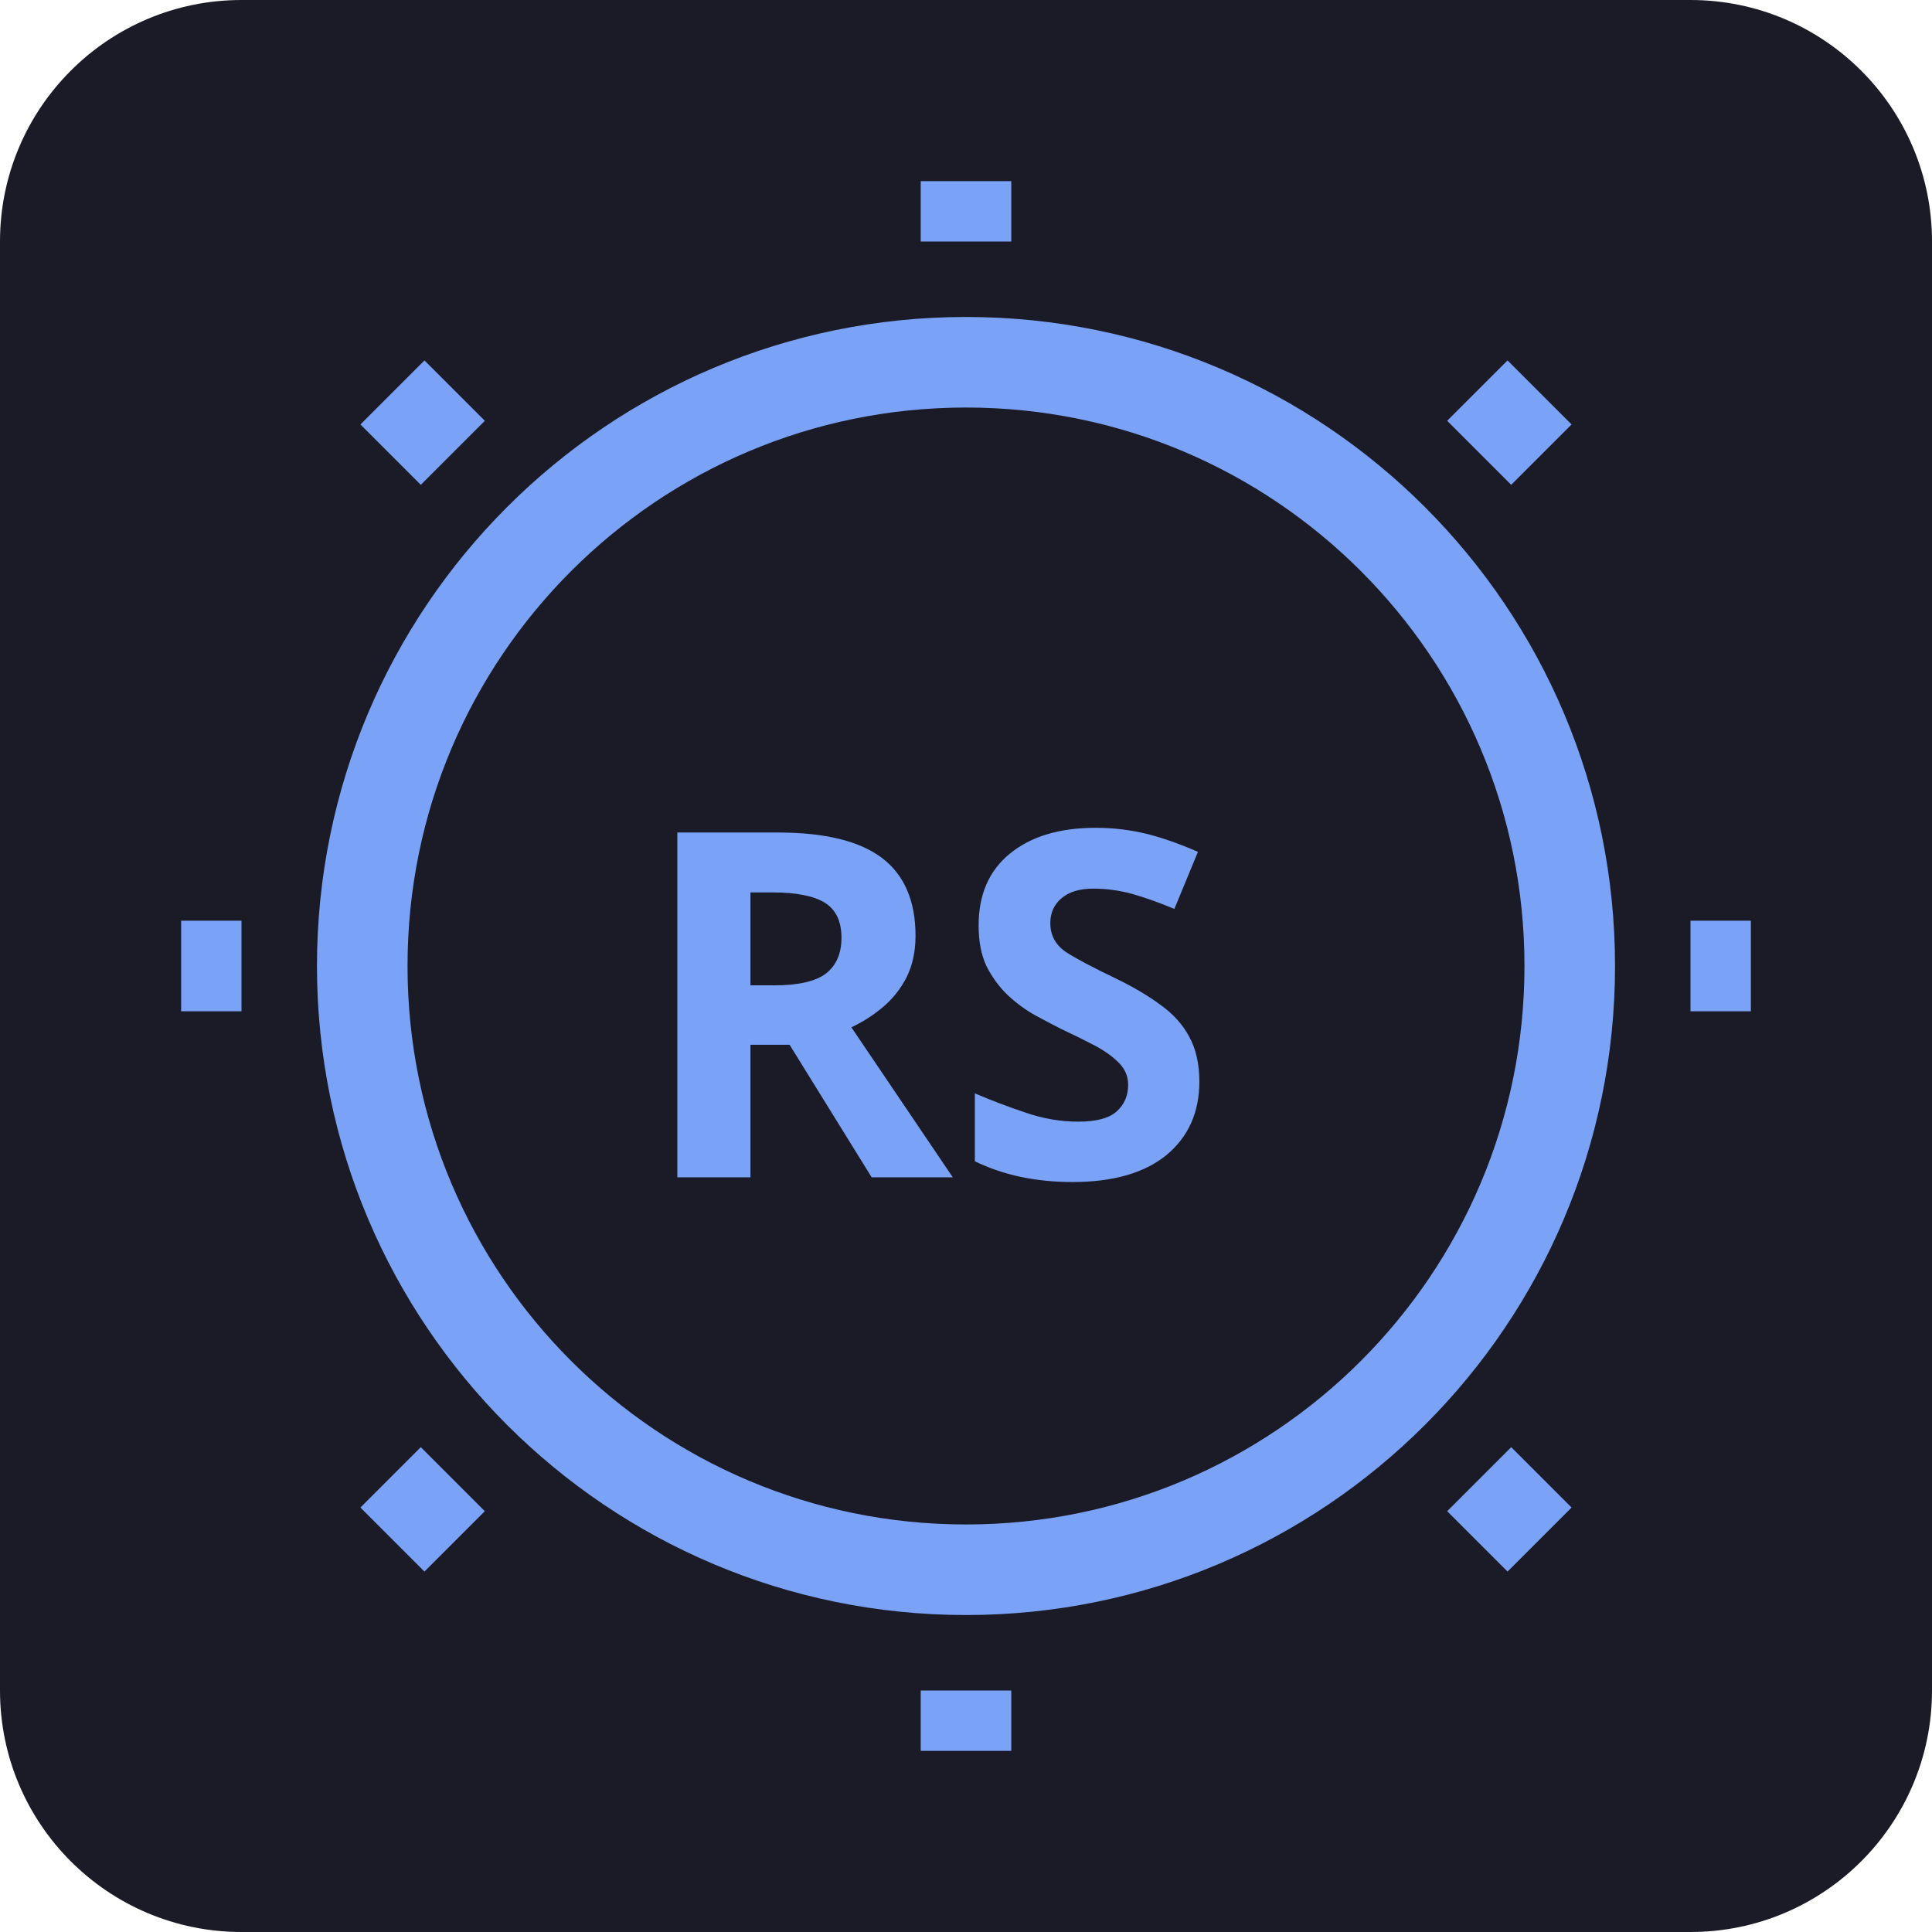
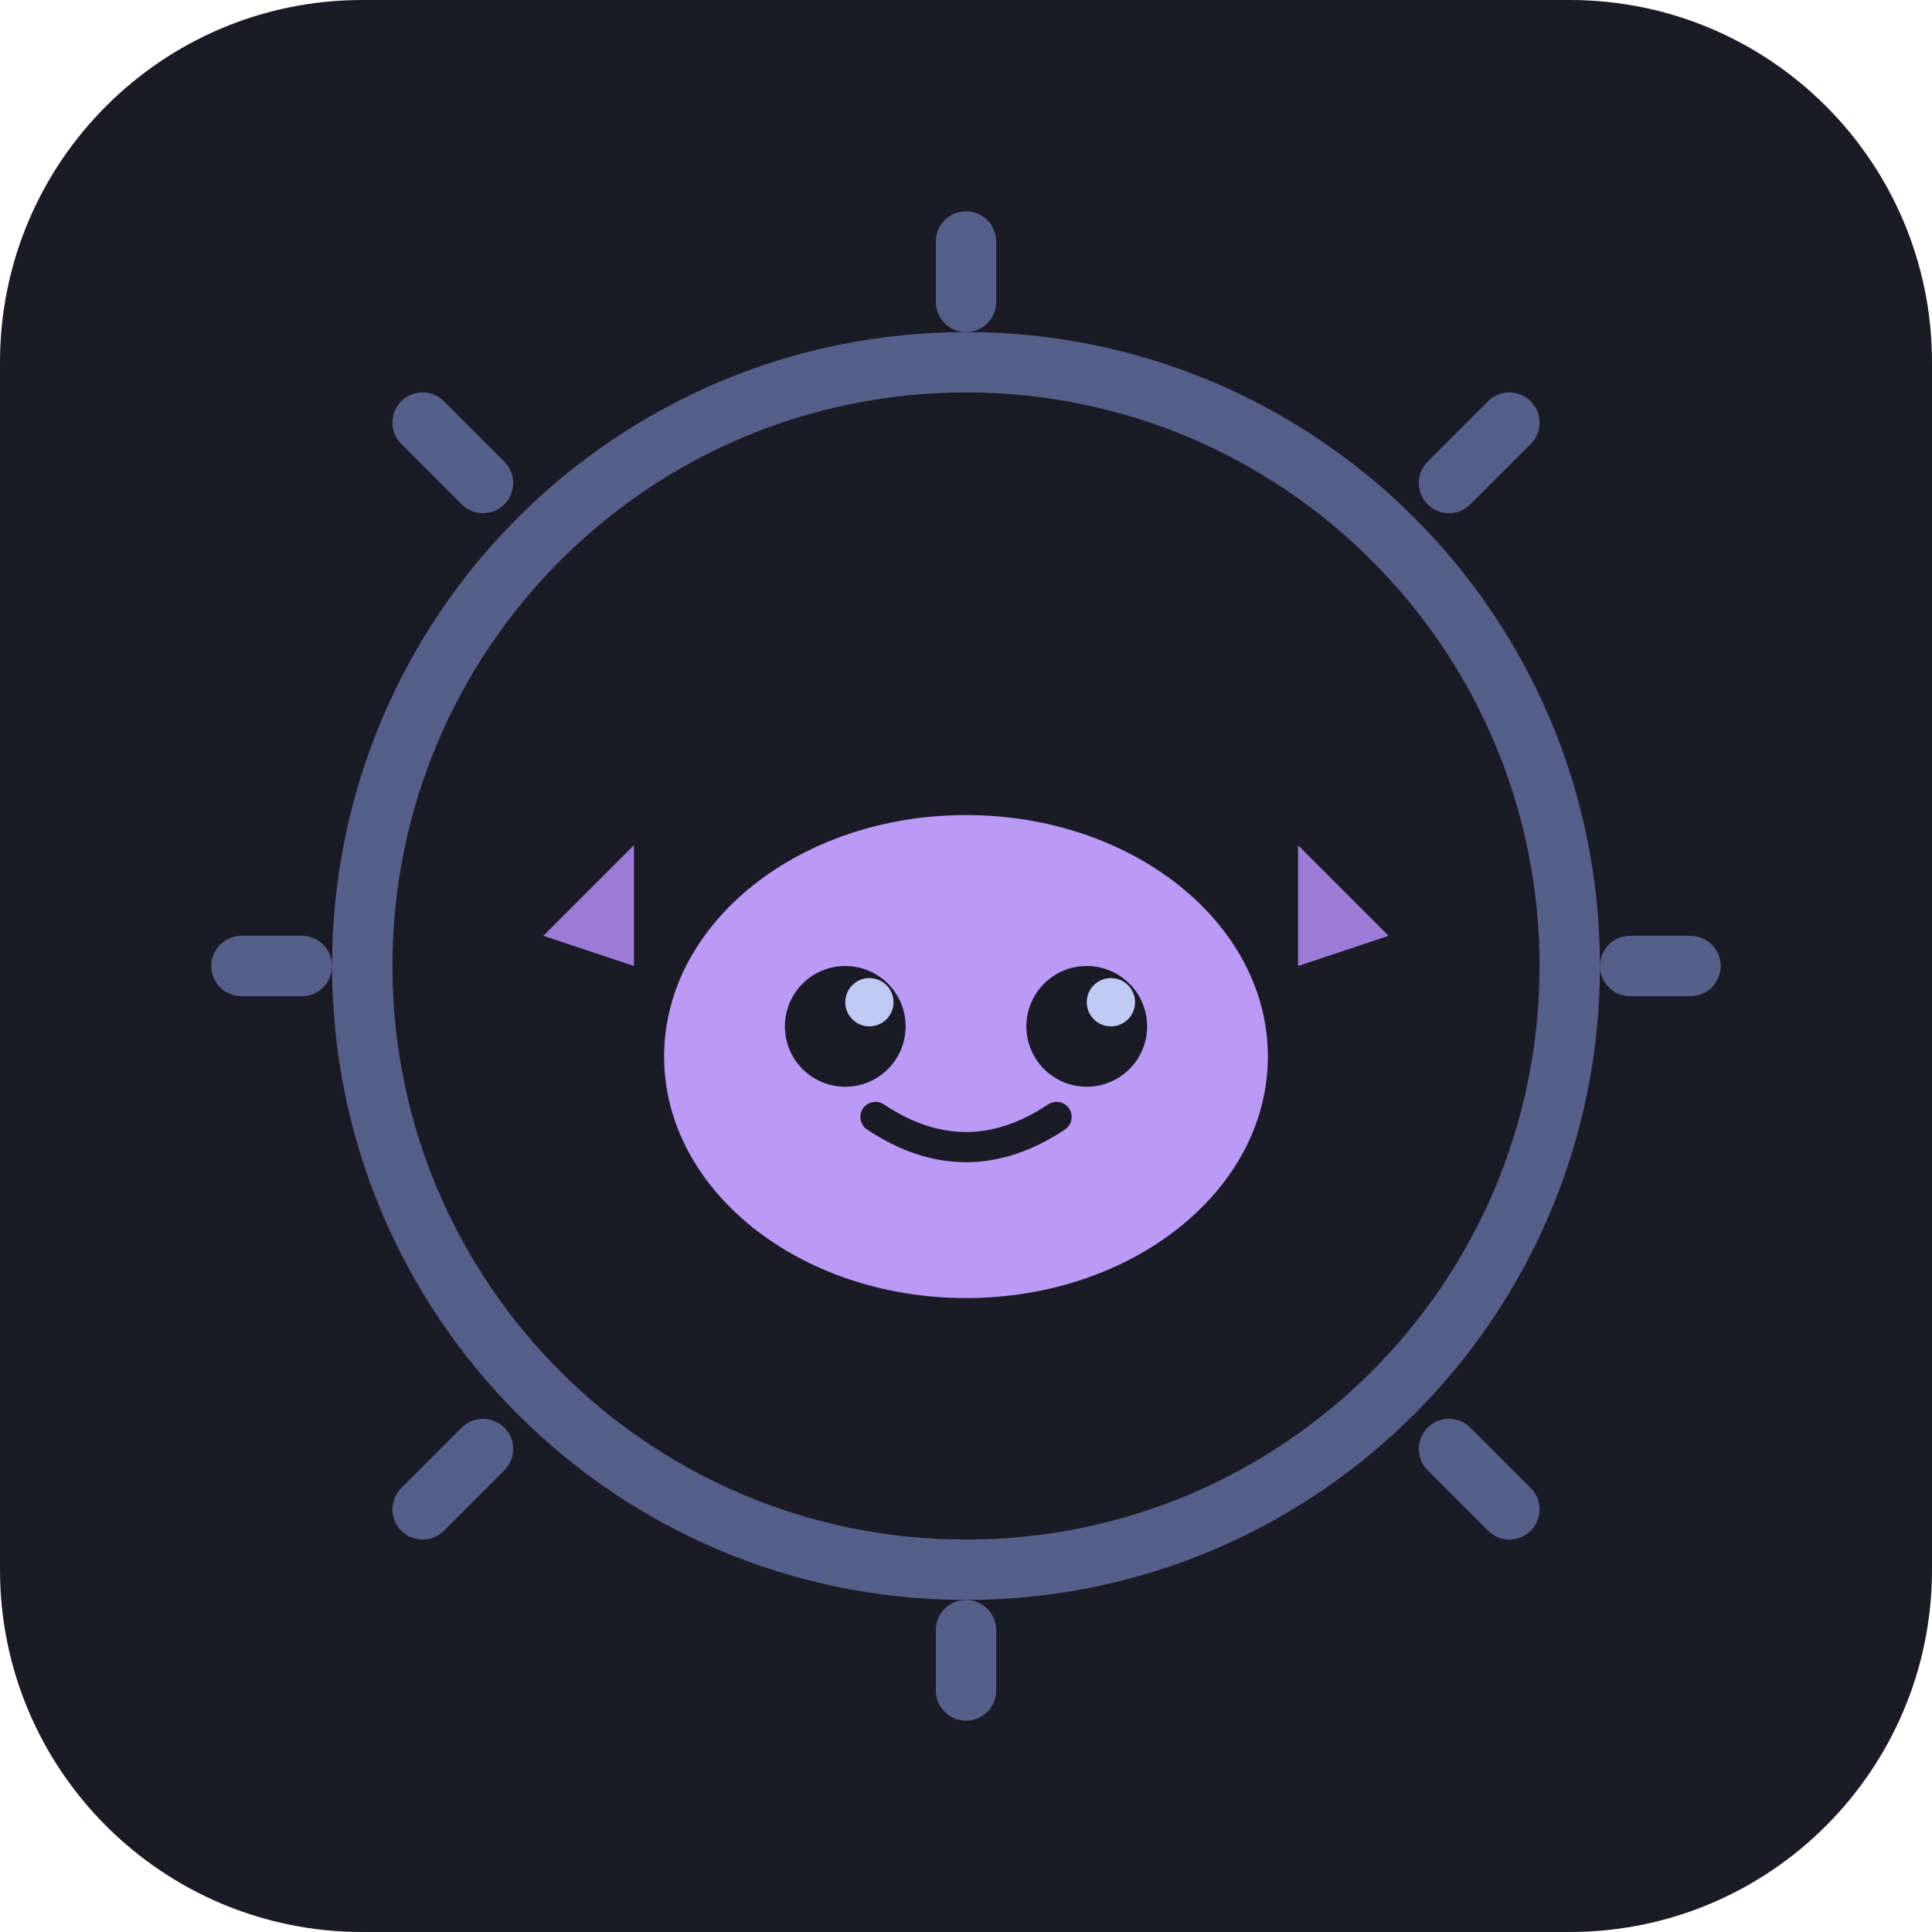
<svg xmlns="http://www.w3.org/2000/svg" viewBox="0 0 64 64">
  <defs>
    <style>
-       .gear { fill: none; stroke: #7aa2f7; stroke-width: 3; }
-       .center { fill: #1a1b26; }
-       .text { fill: #7aa2f7; font-family: system-ui, sans-serif; font-weight: 700; }
+       .bg { fill: #1a1b26; }
+       .gear { fill: none; stroke: #565f89; stroke-width: 2; stroke-linecap: round; }
+       .crab-body { fill: #bb9af7; }
+       .crab-accent { fill: #9d7cd8; }
    </style>
  </defs>
-   <rect width="64" height="64" fill="#1a1b26" rx="8" />
+   <rect width="64" height="64" class="bg" rx="12" />
  <g transform="translate(32 32)">
+     <path class="gear" d="M 0,-22 L 0,-24 M 0,22 L 0,24 M -22,0 L -24,0 M 22,0 L 24,0 M -16,-16 L -18,-18 M 16,-16 L 18,-18 M -16,16 L -18,18 M 16,16 L 18,18" />
    <circle class="gear" cx="0" cy="0" r="20" />
-     <path class="gear" d="M 0,-24 L 0,-26 M 0,24 L 0,26 M -24,0 L -26,0 M 24,0 L 26,0 M -17,-17 L -19,-19 M 17,-17 L 19,-19 M -17,17 L -19,19 M 17,17 L 19,19" />
-     <circle class="center" cx="0" cy="0" r="14" />
-     <text class="text" x="-11" y="7" font-size="16">RS</text>
+     <path class="crab-accent" d="M -11,-4 L -14,-1 L -11,0 Z" />
+     <path class="crab-accent" d="M 11,-4 L 14,-1 L 11,0 Z" />
+     <ellipse class="crab-body" cx="0" cy="3" rx="10" ry="8" />
+     <circle fill="#1a1b26" cx="-4" cy="2" r="2" />
+     <circle fill="#1a1b26" cx="4" cy="2" r="2" />
+     <circle fill="#c0caf5" cx="-3.2" cy="1.2" r="0.8" />
+     <circle fill="#c0caf5" cx="4.8" cy="1.2" r="0.8" />
+     <path fill="none" stroke="#1a1b26" stroke-width="1" stroke-linecap="round" d="M -3,5 Q 0,7 3,5" />
  </g>
</svg>
